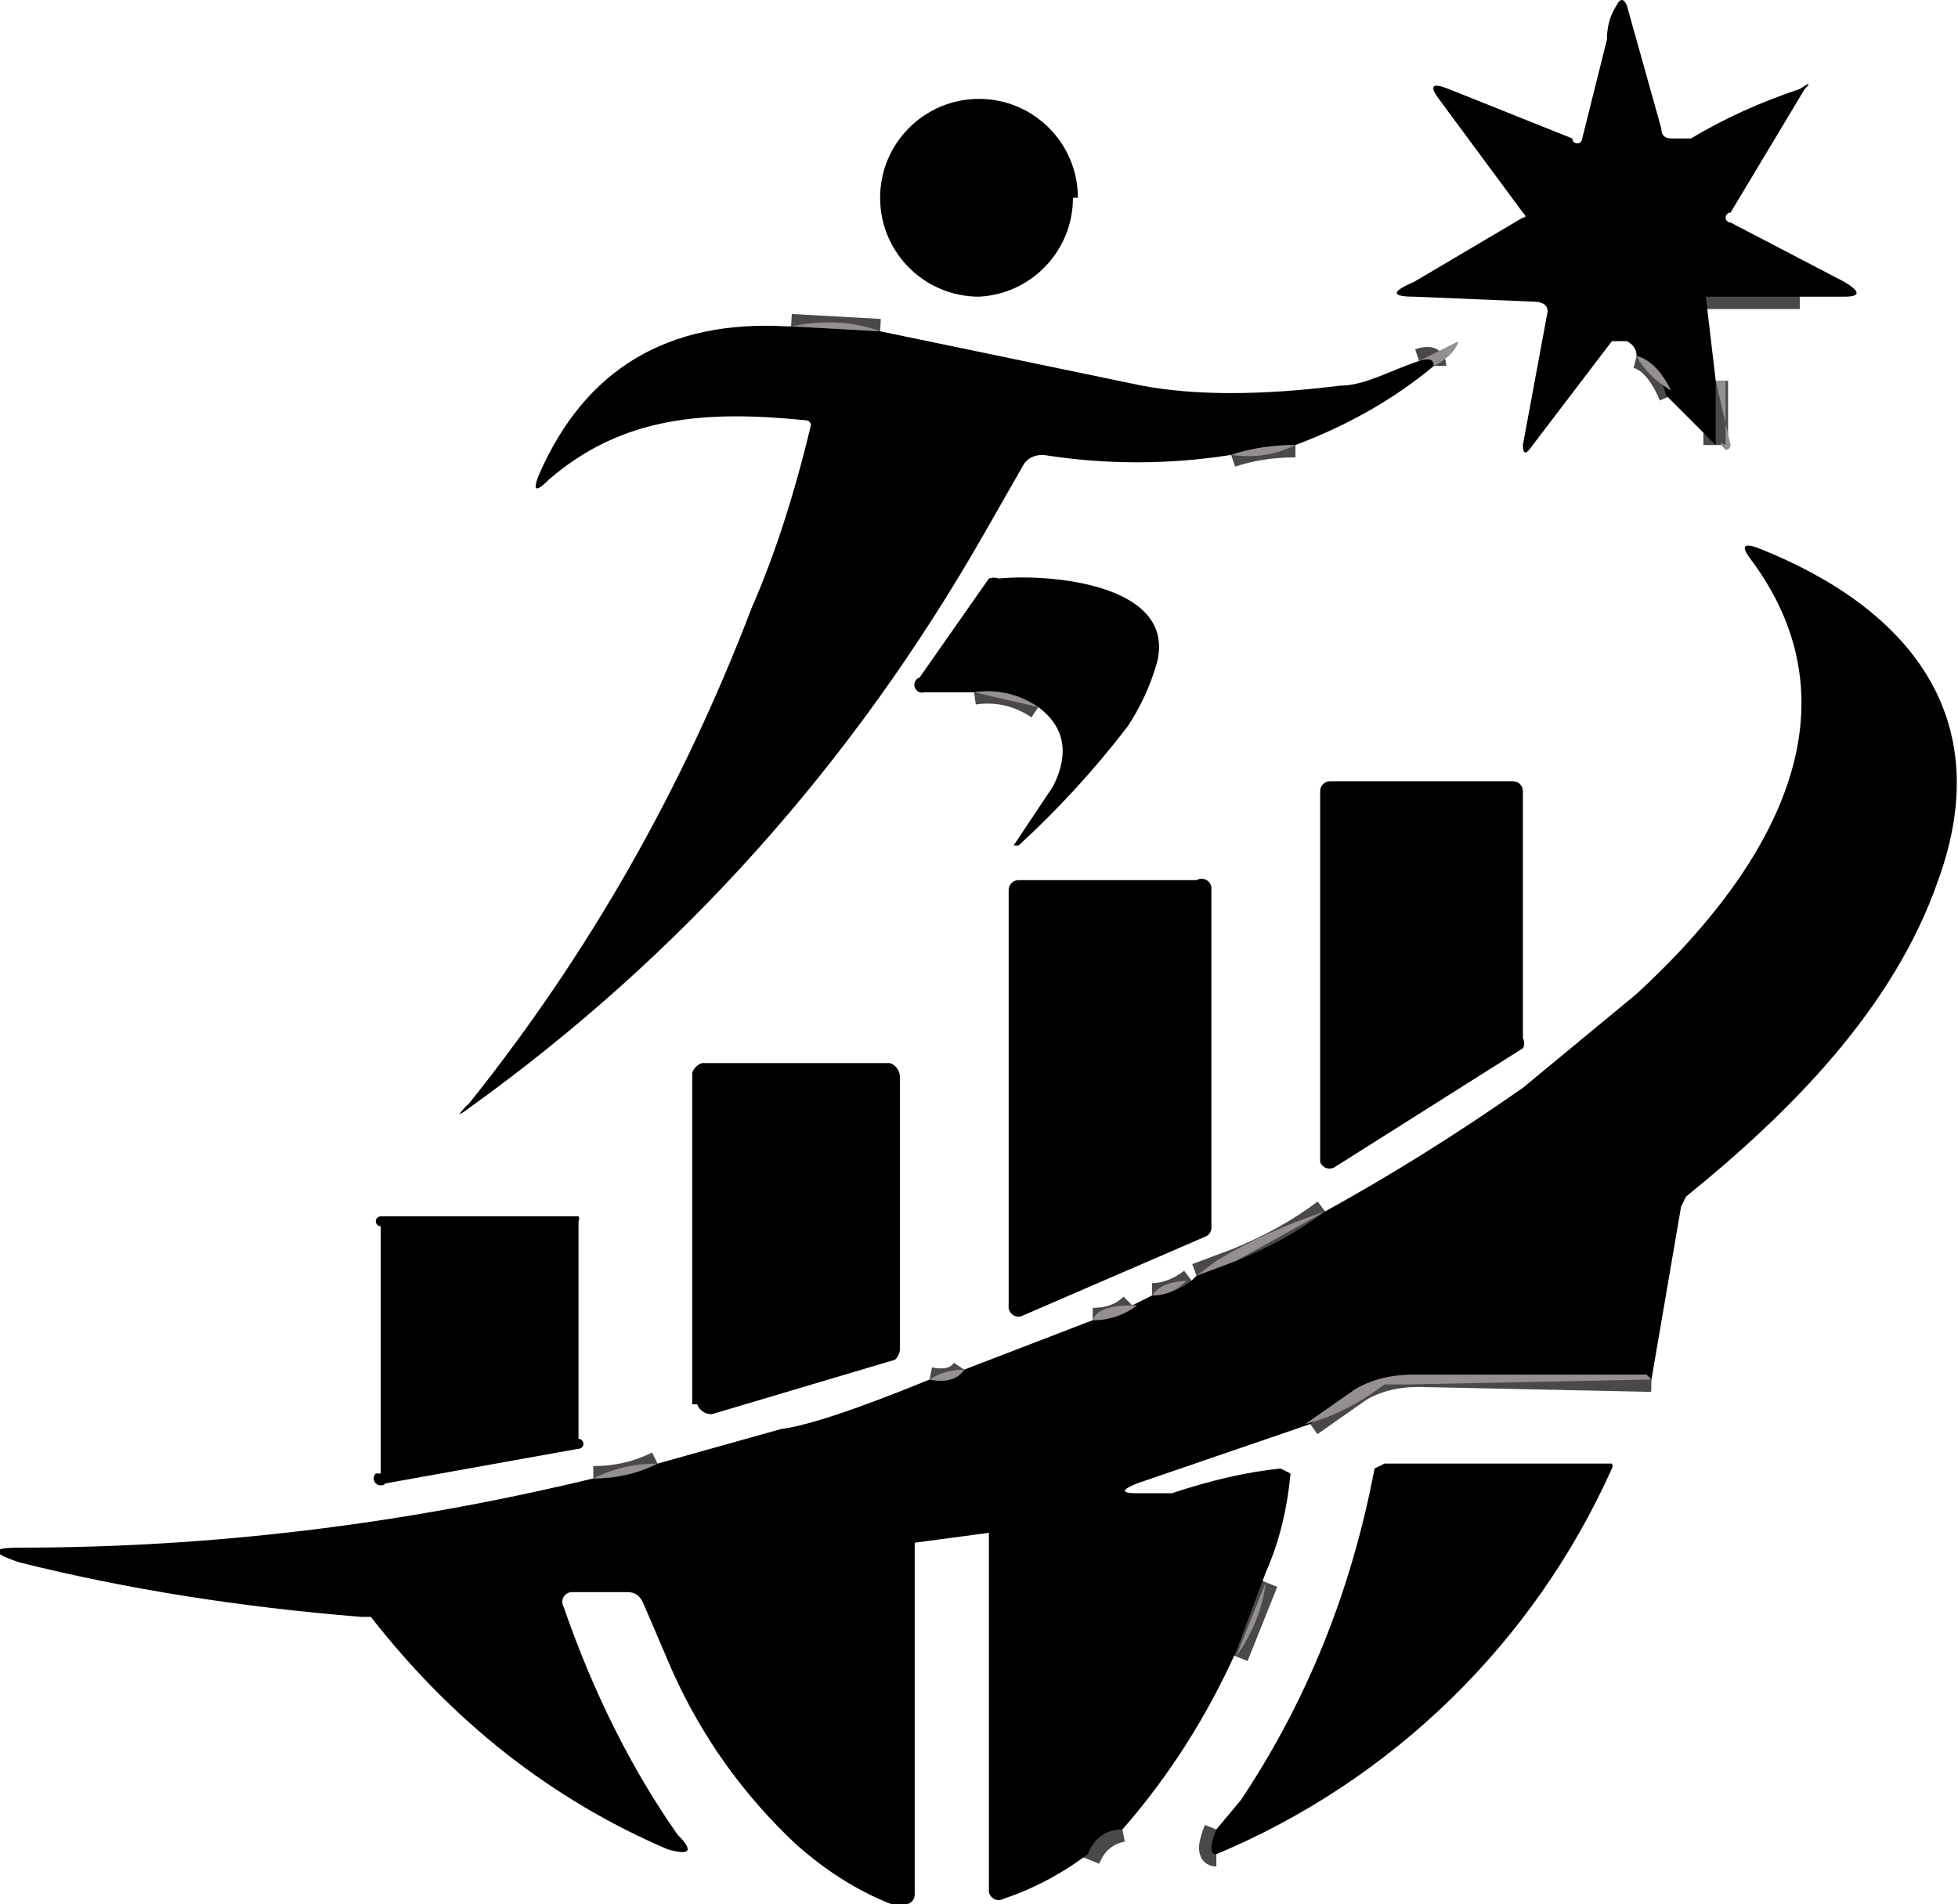
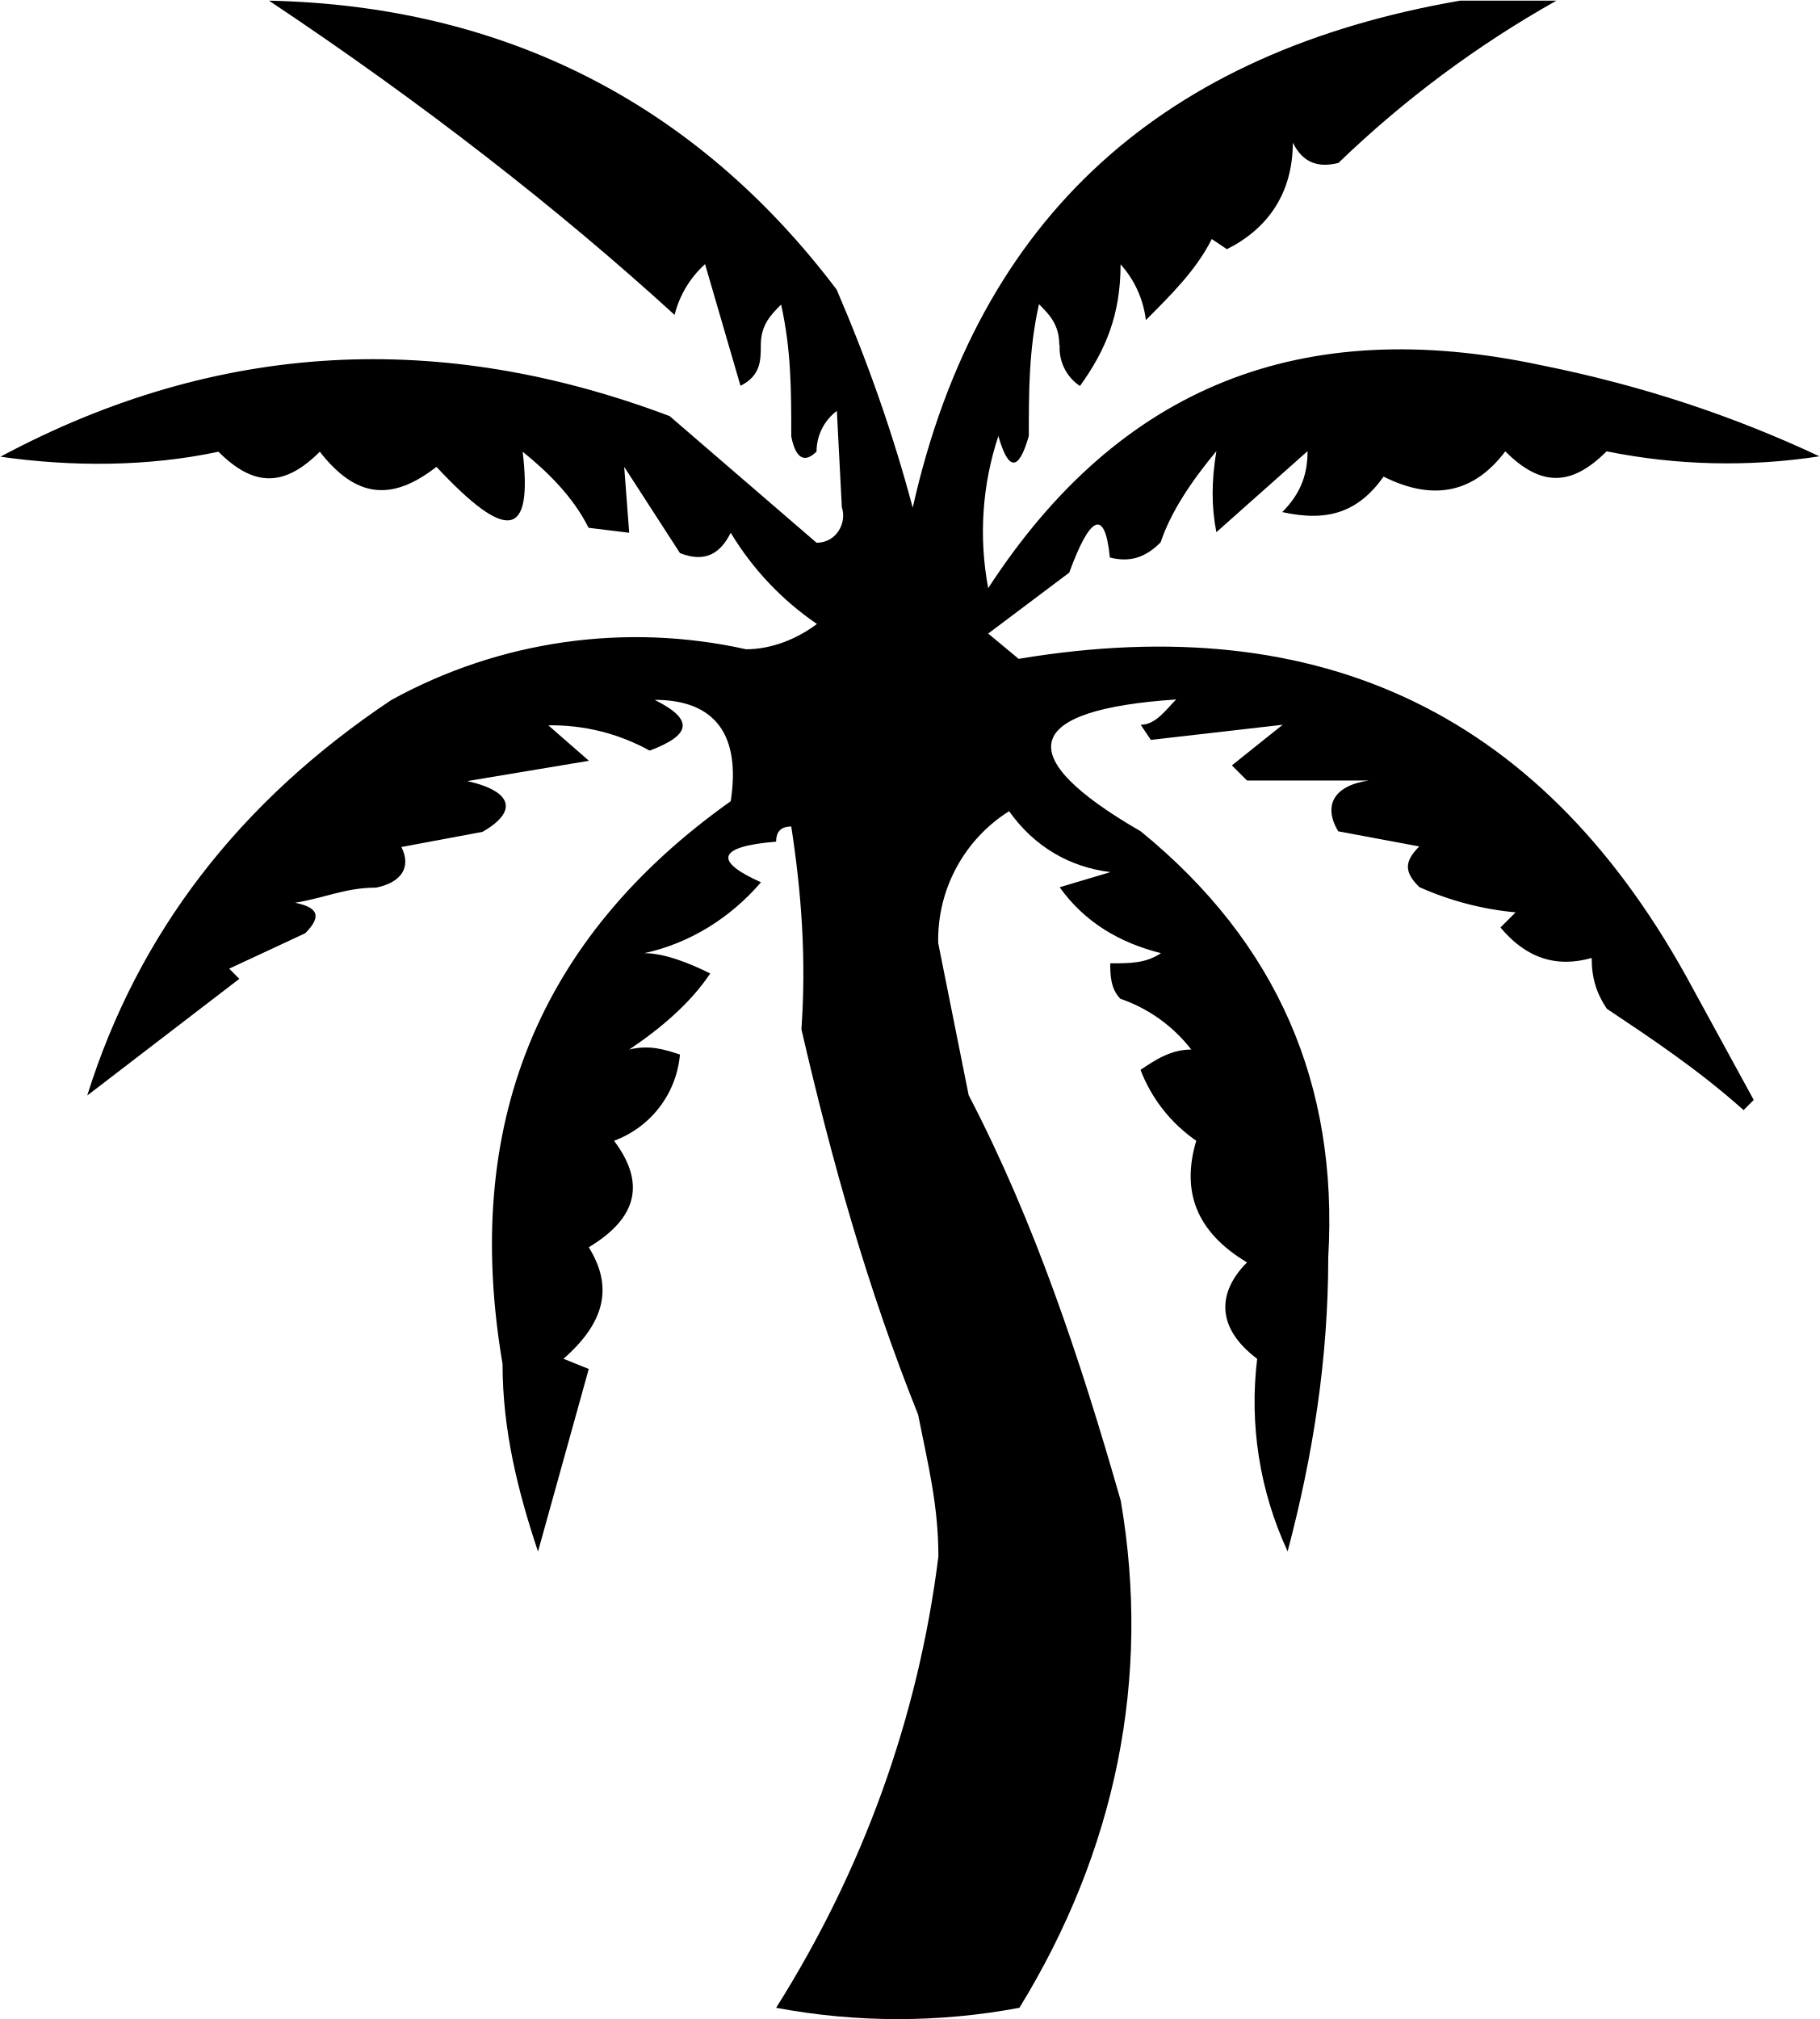
- <svg xmlns="http://www.w3.org/2000/svg" xml:space="preserve" viewBox="0 0 39.6 38.5">
-   <path fill="none" stroke="#4b4848" stroke-width=".5" d="M36.4 6h-1.9m.2 1.7V9m-.9-1q-.3-.7-.7-.8M16 6.6l1.8.1m10.9.6q.3-.1.3.1M26.2 9q-.7 0-1.3.2m8.5 18.7-4.7-.1q-.7 0-1.2.3l-1 .7m-.9 3.2-.6 1.5M22.7 37q-.5.1-.7.6m-10-7.7q.7 0 1.3-.3m5.5-1.7q.5.1.7-.2m2.6-1q.5 0 .8-.3m.4-.2q.4 0 .8-.3m.1-.1.8-.3q1-.4 1.8-1M21 14.3q-.6-.4-1.3-.3m4.9 23.5q-.2 0 0-.5" vector-effect="non-scaling-stroke" />
-   <path d="M36.4 6h-1.9l.2 1.7V9l-1-1q-.2-.7-.6-.8 0-.2-.2-.3h-.3L31 9q-.2.3-.2 0l.5-2.7q0-.2-.3-.2L28.6 6q-.7 0 0-.3l2.2-1.3q.1 0 0-.1L29.1 2q-.3-.4.2-.2l2.5 1a.1.1 0 0 0 .2 0l.5-2q0-.4.2-.7.1-.2.2 0l.7 2.5q0 .2.2.2h.4q1-.6 2.2-1 .3-.2.1 0L35 4.3a.1.1 0 0 0 0 .2l2.3 1.2q.5.3 0 .3zM21.7 4a2 2 0 0 1-1.9 2 2 2 0 0 1-2-2 2 2 0 0 1 2-2 2 2 0 0 1 2 2z" />
-   <path fill="#959090" d="M36.4 6h-1.9z" />
-   <path d="m16 6.6 1.8.1 5.3 1.1q1.6.3 4 0c.5 0 1-.3 1.6-.5q.3-.1.3.1-1.2 1-2.8 1.6-.7 0-1.3.2-1.9.3-3.8 0a.5.4 18.1 0 0-.4.2l-.8 1.4q-4 7-10.4 11.6-.4.3 0-.1 3.6-4.5 5.7-10 .7-1.6 1.2-3.7a.1.1 0 0 0-.1-.1c-2-.2-3.7-.1-5.2 1.2q-.4.4-.2-.1 1.4-3.2 5-3z" />
-   <path fill="#959090" d="M16 6.6q1-.2 1.8.1zm13 .8q0-.2-.3-.1l.8-.4q.1 0 0 0-.1.3-.5.5zm4.1-.2q.4.1.7.7-.5-.3-.7-.7zm1.6.5L35 9a.1.1 0 0 1-.1.1q-.2-.2 0-.1V7.7zM26.2 9q-.6.3-1.3.2.6-.2 1.3-.2z" />
-   <path d="m33.4 27.9-4.7-.1q-.7 0-1.2.3l-1 .7L23 30q-.5.2 0 .2h.7q1.2-.4 2.2-.5l.2.1q-.1 1.1-.5 2l-.6 1.6q-.9 2-2.3 3.6-.5 0-.7.5-.8.6-1.7.9a.2.2 81.6 0 1-.3-.2V31l-1.5.2v7.1q0 .3-.5.2-1-.4-1.9-1.2-1.6-1.5-2.5-3.5l-.6-1.4q-.1-.2-.3-.2h-1.1a.2.2 0 0 0-.2.3q.9 2.6 2.3 4.6.5.5-.2.3-3.5-1.5-6-4.7h-.2q-3.7-.3-6.9-1.1-.9-.3 0-.3 5.8 0 11.6-1.4.7 0 1.3-.3l2.5-.7q.8-.1 3-1 .5.1.7-.2l2.6-1q.5 0 .8-.3l.4-.2q.4 0 .8-.3l.1-.1.8-.3q1-.4 1.8-1 2-1.1 4-2.5l2.3-1.9c2.5-2.3 4.7-5.6 2.3-8.8q-.3-.4.2-.2c3 1.2 4.8 3.4 3.6 6.7-.9 2.6-3 4.7-5.1 6.4l-.1.2zM21 14.3q-.6-.4-1.3-.3h-1a.1.1 0 0 1-.1-.3l1.4-2a.3.3 16.2 0 1 .2 0c1-.1 3.6.1 3.2 1.7q-.2.7-.6 1.3-1 1.3-2.2 2.4h-.1l.8-1.2q.5-1-.3-1.6z" />
-   <path fill="#959090" d="M19.7 14q.7-.1 1.3.3z" />
-   <path d="M26.7 23.5V16a.2.2 0 0 1 .2-.2h3.7a.2.2 0 0 1 .2.2v5a.2.2 0 0 1 0 .2L27 23.6a.2.2 0 0 1-.3-.1zm-6.3 2.9V18a.2.2 0 0 1 .2-.2h3.6a.2.2 0 0 1 .3.2v6.8a.2.2 0 0 1-.1.2l-3.7 1.6a.2.2 0 0 1-.3-.2zm-6.4 2v-6.7a.3.3 0 0 1 .2-.2H18a.3.3 0 0 1 .2.3v5.5a.3.3 0 0 1-.1.2l-3.7 1.1a.3.3 0 0 1-.3-.2z" />
-   <path fill="#959090" d="M20.2 24.4v1.5-1.5zm6.6.1-1.8 1-.8.3.4-.3q1-.6 2.2-1z" />
-   <path d="M7.7 29.8v-5a.1.1 0 0 1 0-.2h4a.1.1 0 0 1 0 .1v4.4a.1.1 0 0 1 0 .2l-3.9.7a.1.1 0 0 1-.2-.2z" />
-   <path fill="#959090" d="M24 25.9q-.3.3-.7.3.2-.3.8-.3zm-1 .5q-.4.3-.9.3.1-.3.8-.3zm-3.5 1.3q-.2.3-.7.2.3-.2.7-.2zm13.9.2-5 .1H28q-.8.6-1.6.8l1-.7q.5-.3 1.2-.3h4.7zm-20.1 1.7q-.6.3-1.3.3.6-.3 1.3-.3z" />
-   <path d="M24.6 37.5q-.2 0 0-.5l.5-.6q2-3 2.7-6.7l.2-.1h4.6a.1.1 0 0 1 0 .1 15.2 15.2 0 0 1-8 7.8z" />
-   <path fill="#959090" d="M25.6 32q-.1.8-.6 1.5z" />
+ <svg xmlns="http://www.w3.org/2000/svg" width="9.499mm" height="10.537mm" viewBox="0 0 9.499 10.537" version="1.1" id="svg1" xml:space="preserve">
+   <defs id="defs1" />
+   <g id="layer1" transform="translate(-296.8517,-141.1195)">
+     <path fill="#f4f4f4" d="m 302.381,142.919 c 0,-0.106 -0.053,-0.159 -0.106,-0.212 -0.053,0.238 -0.053,0.45 -0.053,0.688 -0.053,0.185 -0.106,0.185 -0.159,0 a 1.587,1.587 0 0 0 -0.053,0.794 c 0.688,-1.058 1.64,-1.429 2.884,-1.164 0.529,0.106 1.005,0.265 1.455,0.476 a 3.175,3.175 0 0 1 -1.111,-0.026 c -0.185,0.185 -0.344,0.185 -0.529,0 -0.159,0.212 -0.37,0.265 -0.635,0.132 -0.132,0.185 -0.291,0.238 -0.529,0.185 0.106,-0.106 0.132,-0.212 0.132,-0.318 l -0.476,0.423 c -0.026,-0.132 -0.026,-0.265 0,-0.423 -0.132,0.159 -0.238,0.318 -0.291,0.476 -0.079,0.079 -0.159,0.106 -0.265,0.079 -0.026,-0.265 -0.106,-0.212 -0.212,0.079 l -0.423,0.318 0.159,0.132 c 1.587,-0.265 2.752,0.291 3.519,1.72 l 0.318,0.582 -0.053,0.053 c -0.238,-0.212 -0.476,-0.37 -0.714,-0.529 -0.053,-0.079 -0.079,-0.159 -0.079,-0.265 -0.185,0.053 -0.344,0 -0.476,-0.159 l 0.079,-0.079 a 1.587,1.587 0 0 1 -0.503,-0.132 c -0.079,-0.079 -0.079,-0.132 0,-0.212 l -0.423,-0.079 c -0.079,-0.132 -0.026,-0.238 0.159,-0.265 h -0.635 l -0.079,-0.079 0.265,-0.212 -0.688,0.079 -0.053,-0.079 c 0.079,0 0.132,-0.079 0.185,-0.132 -0.794,0.053 -0.873,0.291 -0.185,0.688 0.714,0.582 1.032,1.323 0.979,2.223 0,0.529 -0.079,1.032 -0.212,1.535 a 1.852,1.852 0 0 1 -0.159,-1.005 c -0.212,-0.159 -0.212,-0.344 -0.053,-0.503 -0.265,-0.159 -0.344,-0.37 -0.265,-0.635 a 0.794,0.794 0 0 1 -0.291,-0.37 c 0.079,-0.053 0.159,-0.106 0.265,-0.106 a 0.794,0.794 0 0 0 -0.37,-0.265 c -0.053,-0.053 -0.053,-0.132 -0.053,-0.185 0.106,0 0.185,0 0.265,-0.053 -0.212,-0.053 -0.397,-0.159 -0.529,-0.344 l 0.265,-0.079 c -0.212,-0.026 -0.397,-0.132 -0.529,-0.318 a 0.794,0.794 0 0 0 -0.37,0.688 l 0.159,0.794 c 0.344,0.661 0.582,1.376 0.794,2.117 0.159,0.926 -0.026,1.826 -0.529,2.646 a 3.44,3.44 0 0 1 -1.27,0 c 0.45,-0.714 0.741,-1.508 0.847,-2.355 0,-0.265 -0.053,-0.476 -0.106,-0.741 -0.265,-0.661 -0.45,-1.323 -0.609,-2.011 0.026,-0.37 0,-0.714 -0.053,-1.058 -0.053,0 -0.079,0.026 -0.079,0.079 -0.318,0.026 -0.318,0.106 -0.079,0.212 -0.159,0.185 -0.37,0.318 -0.609,0.37 0.106,0 0.238,0.053 0.344,0.106 -0.106,0.159 -0.265,0.291 -0.423,0.397 0.106,-0.026 0.185,0 0.265,0.026 a 0.529,0.529 0 0 1 -0.344,0.45 c 0.159,0.212 0.132,0.397 -0.132,0.556 0.132,0.212 0.079,0.397 -0.132,0.582 l 0.132,0.053 -0.265,0.953 c -0.106,-0.318 -0.185,-0.635 -0.185,-0.979 -0.212,-1.244 0.185,-2.223 1.191,-2.937 0.053,-0.344 -0.079,-0.529 -0.397,-0.529 0.212,0.106 0.185,0.185 -0.026,0.265 a 1.058,1.058 0 0 0 -0.529,-0.132 l 0.212,0.185 -0.635,0.106 c 0.238,0.053 0.265,0.159 0.079,0.265 l -0.423,0.079 c 0.053,0.106 0,0.185 -0.132,0.212 -0.159,0 -0.265,0.053 -0.423,0.079 0.132,0.026 0.132,0.079 0.053,0.159 l -0.397,0.185 0.053,0.053 -0.794,0.609 c 0.265,-0.847 0.794,-1.535 1.587,-2.064 a 2.646,2.646 0 0 1 1.852,-0.265 c 0.132,0 0.265,-0.053 0.37,-0.132 a 1.535,1.535 0 0 1 -0.45,-0.476 c -0.053,0.106 -0.132,0.159 -0.265,0.106 l -0.291,-0.45 0.026,0.344 -0.212,-0.026 c -0.079,-0.159 -0.212,-0.291 -0.344,-0.397 0.053,0.45 -0.079,0.476 -0.45,0.079 -0.238,0.185 -0.423,0.159 -0.609,-0.079 -0.185,0.185 -0.344,0.185 -0.529,0 -0.37,0.079 -0.767,0.079 -1.138,0.026 1.138,-0.609 2.302,-0.661 3.493,-0.212 l 0.767,0.661 c 0.106,0 0.159,-0.106 0.132,-0.185 l -0.026,-0.503 a 0.265,0.265 0 0 0 -0.106,0.212 c -0.053,0.053 -0.106,0.053 -0.132,-0.079 0,-0.238 0,-0.45 -0.053,-0.688 -0.053,0.053 -0.106,0.106 -0.106,0.212 0,0.079 0,0.159 -0.106,0.212 l -0.185,-0.635 a 0.529,0.529 0 0 0 -0.159,0.265 c -0.609,-0.556 -1.323,-1.111 -2.117,-1.64 1.217,0.026 2.223,0.529 2.963,1.508 0.159,0.37 0.291,0.741 0.397,1.138 0.344,-1.535 1.323,-2.381 2.857,-2.646 h 0.503 a 5.556,5.556 0 0 0 -1.138,0.847 c -0.106,0.026 -0.185,0 -0.238,-0.106 0,0.265 -0.132,0.45 -0.344,0.556 l -0.079,-0.053 c -0.079,0.159 -0.212,0.291 -0.344,0.423 a 0.529,0.529 0 0 0 -0.132,-0.291 c 0,0.265 -0.079,0.45 -0.212,0.635 a 0.238,0.238 0 0 1 -0.106,-0.212 z" id="path1-3" style="clip-rule:evenodd;fill:#000000;fill-rule:evenodd;stroke-width:0.265;image-rendering:optimizeQuality;shape-rendering:geometricPrecision;text-rendering:geometricPrecision" />
+   </g>
</svg>
